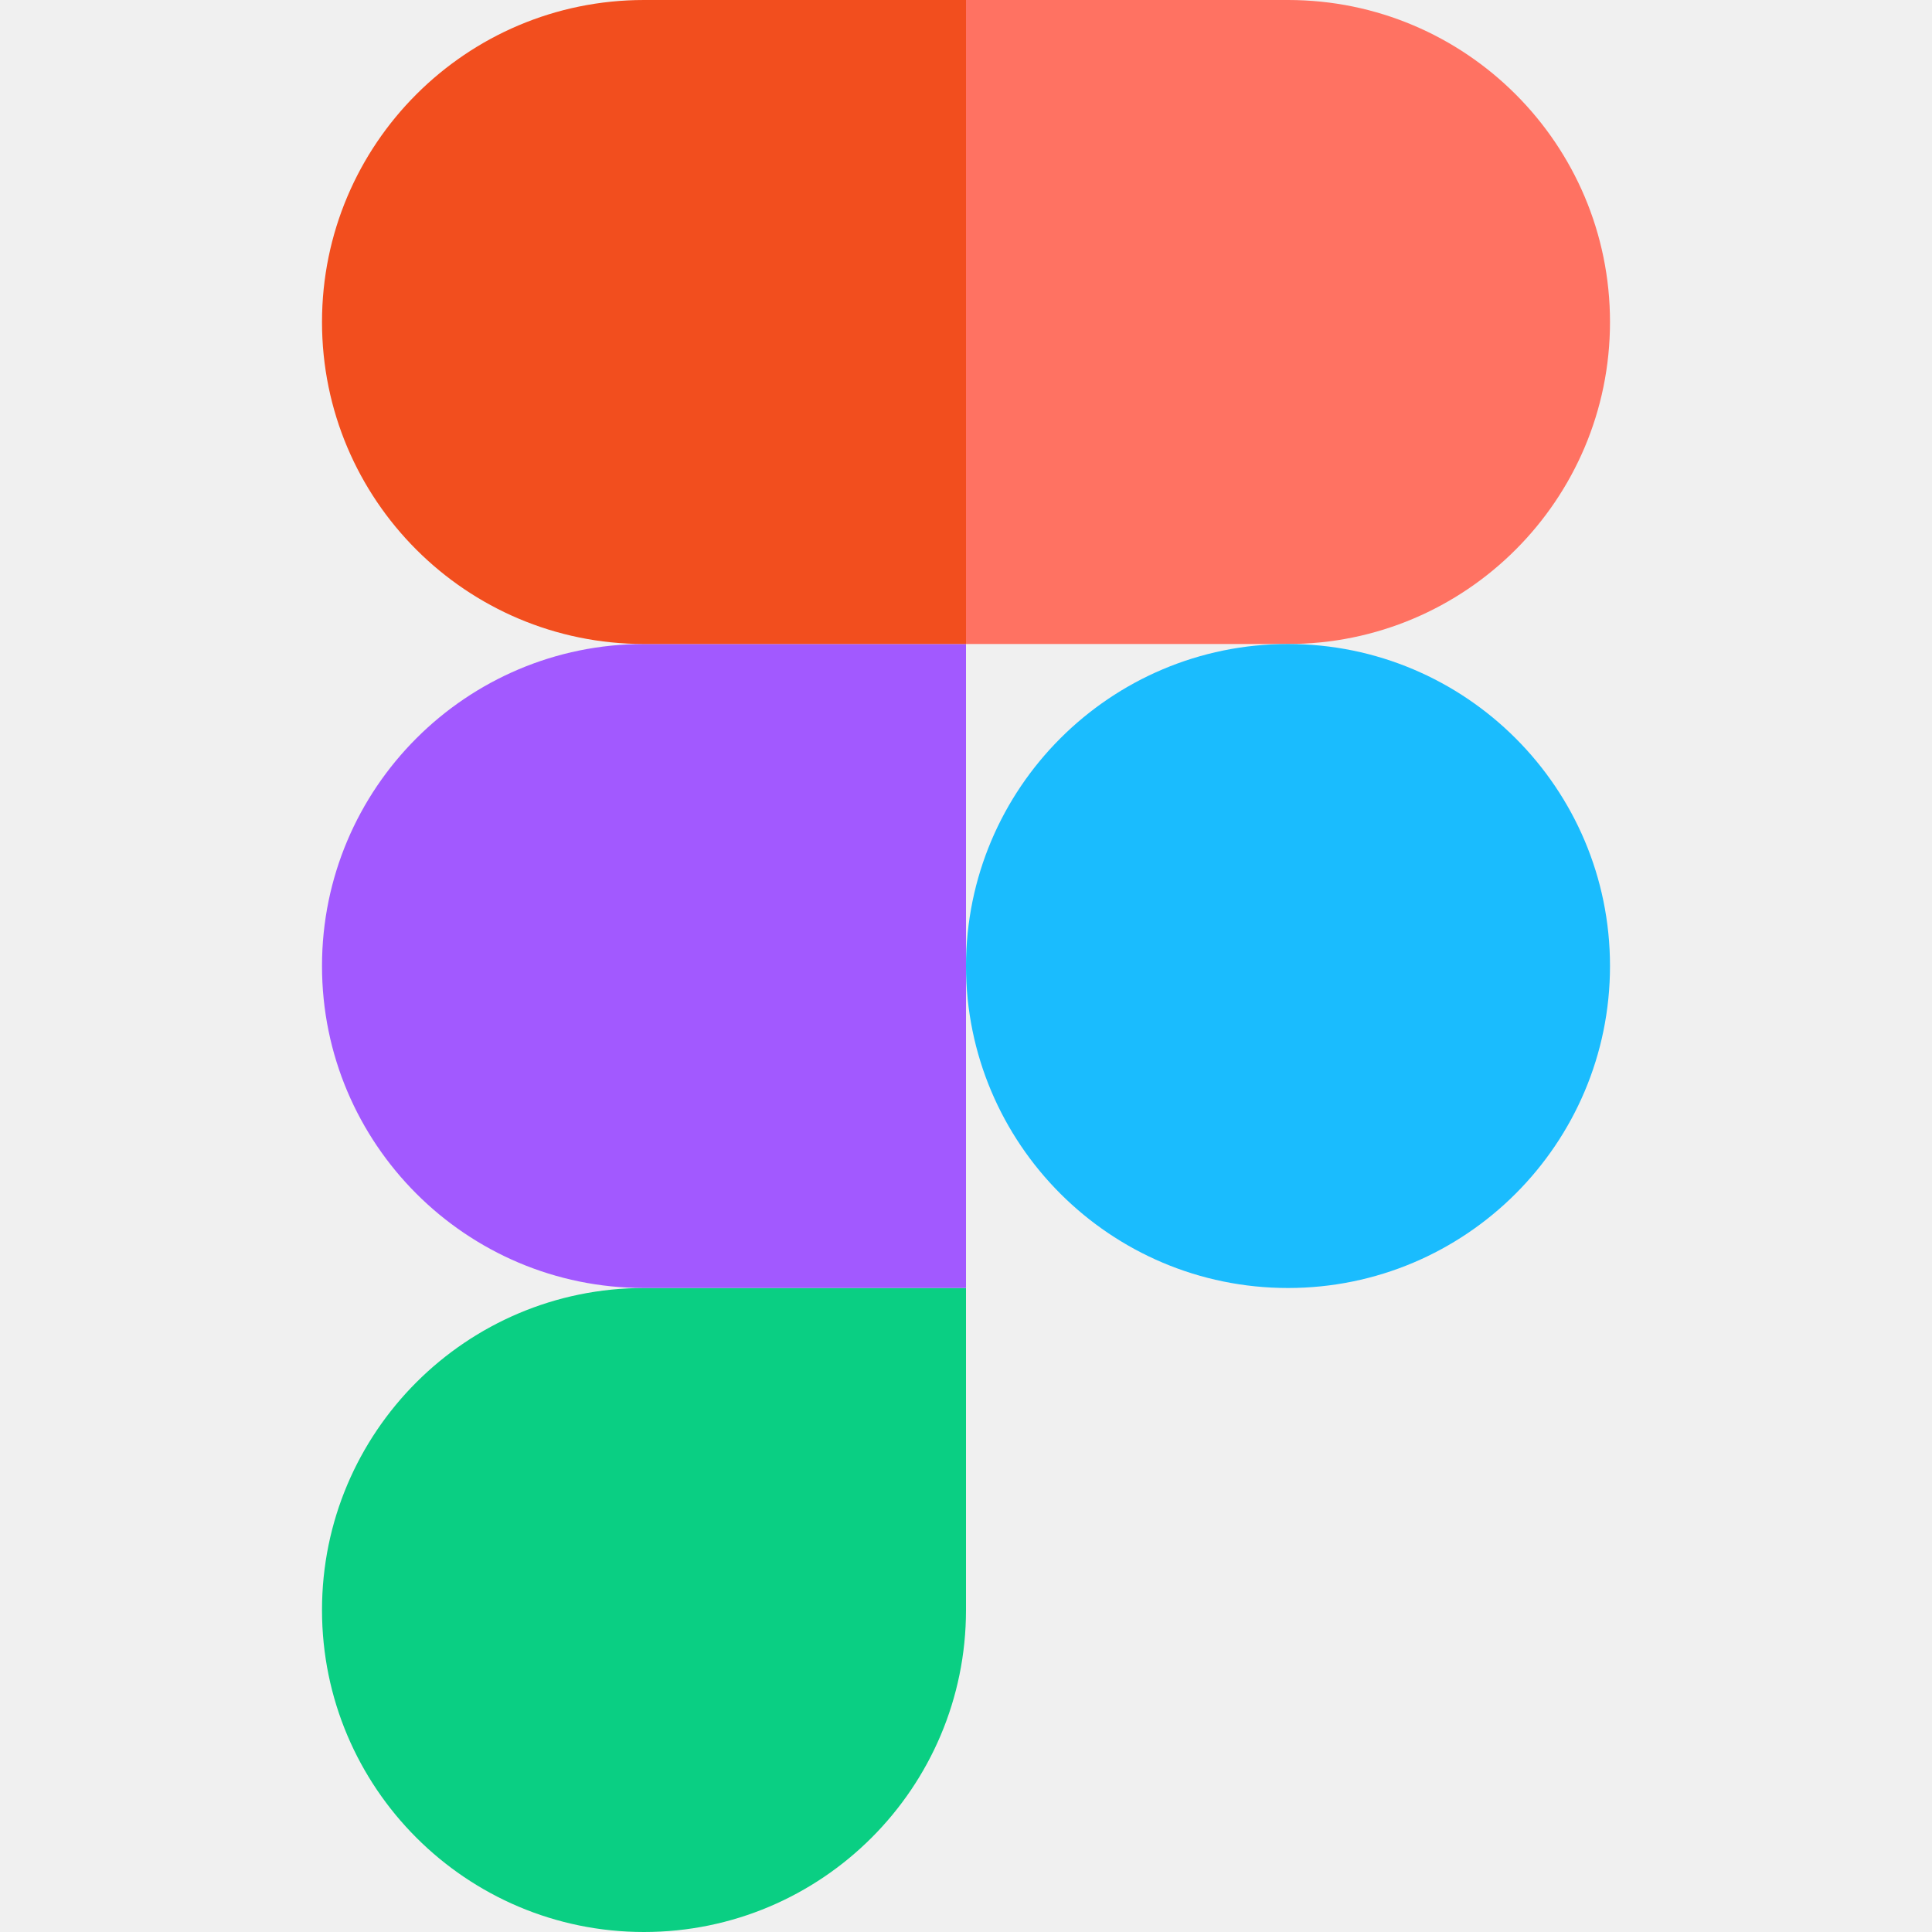
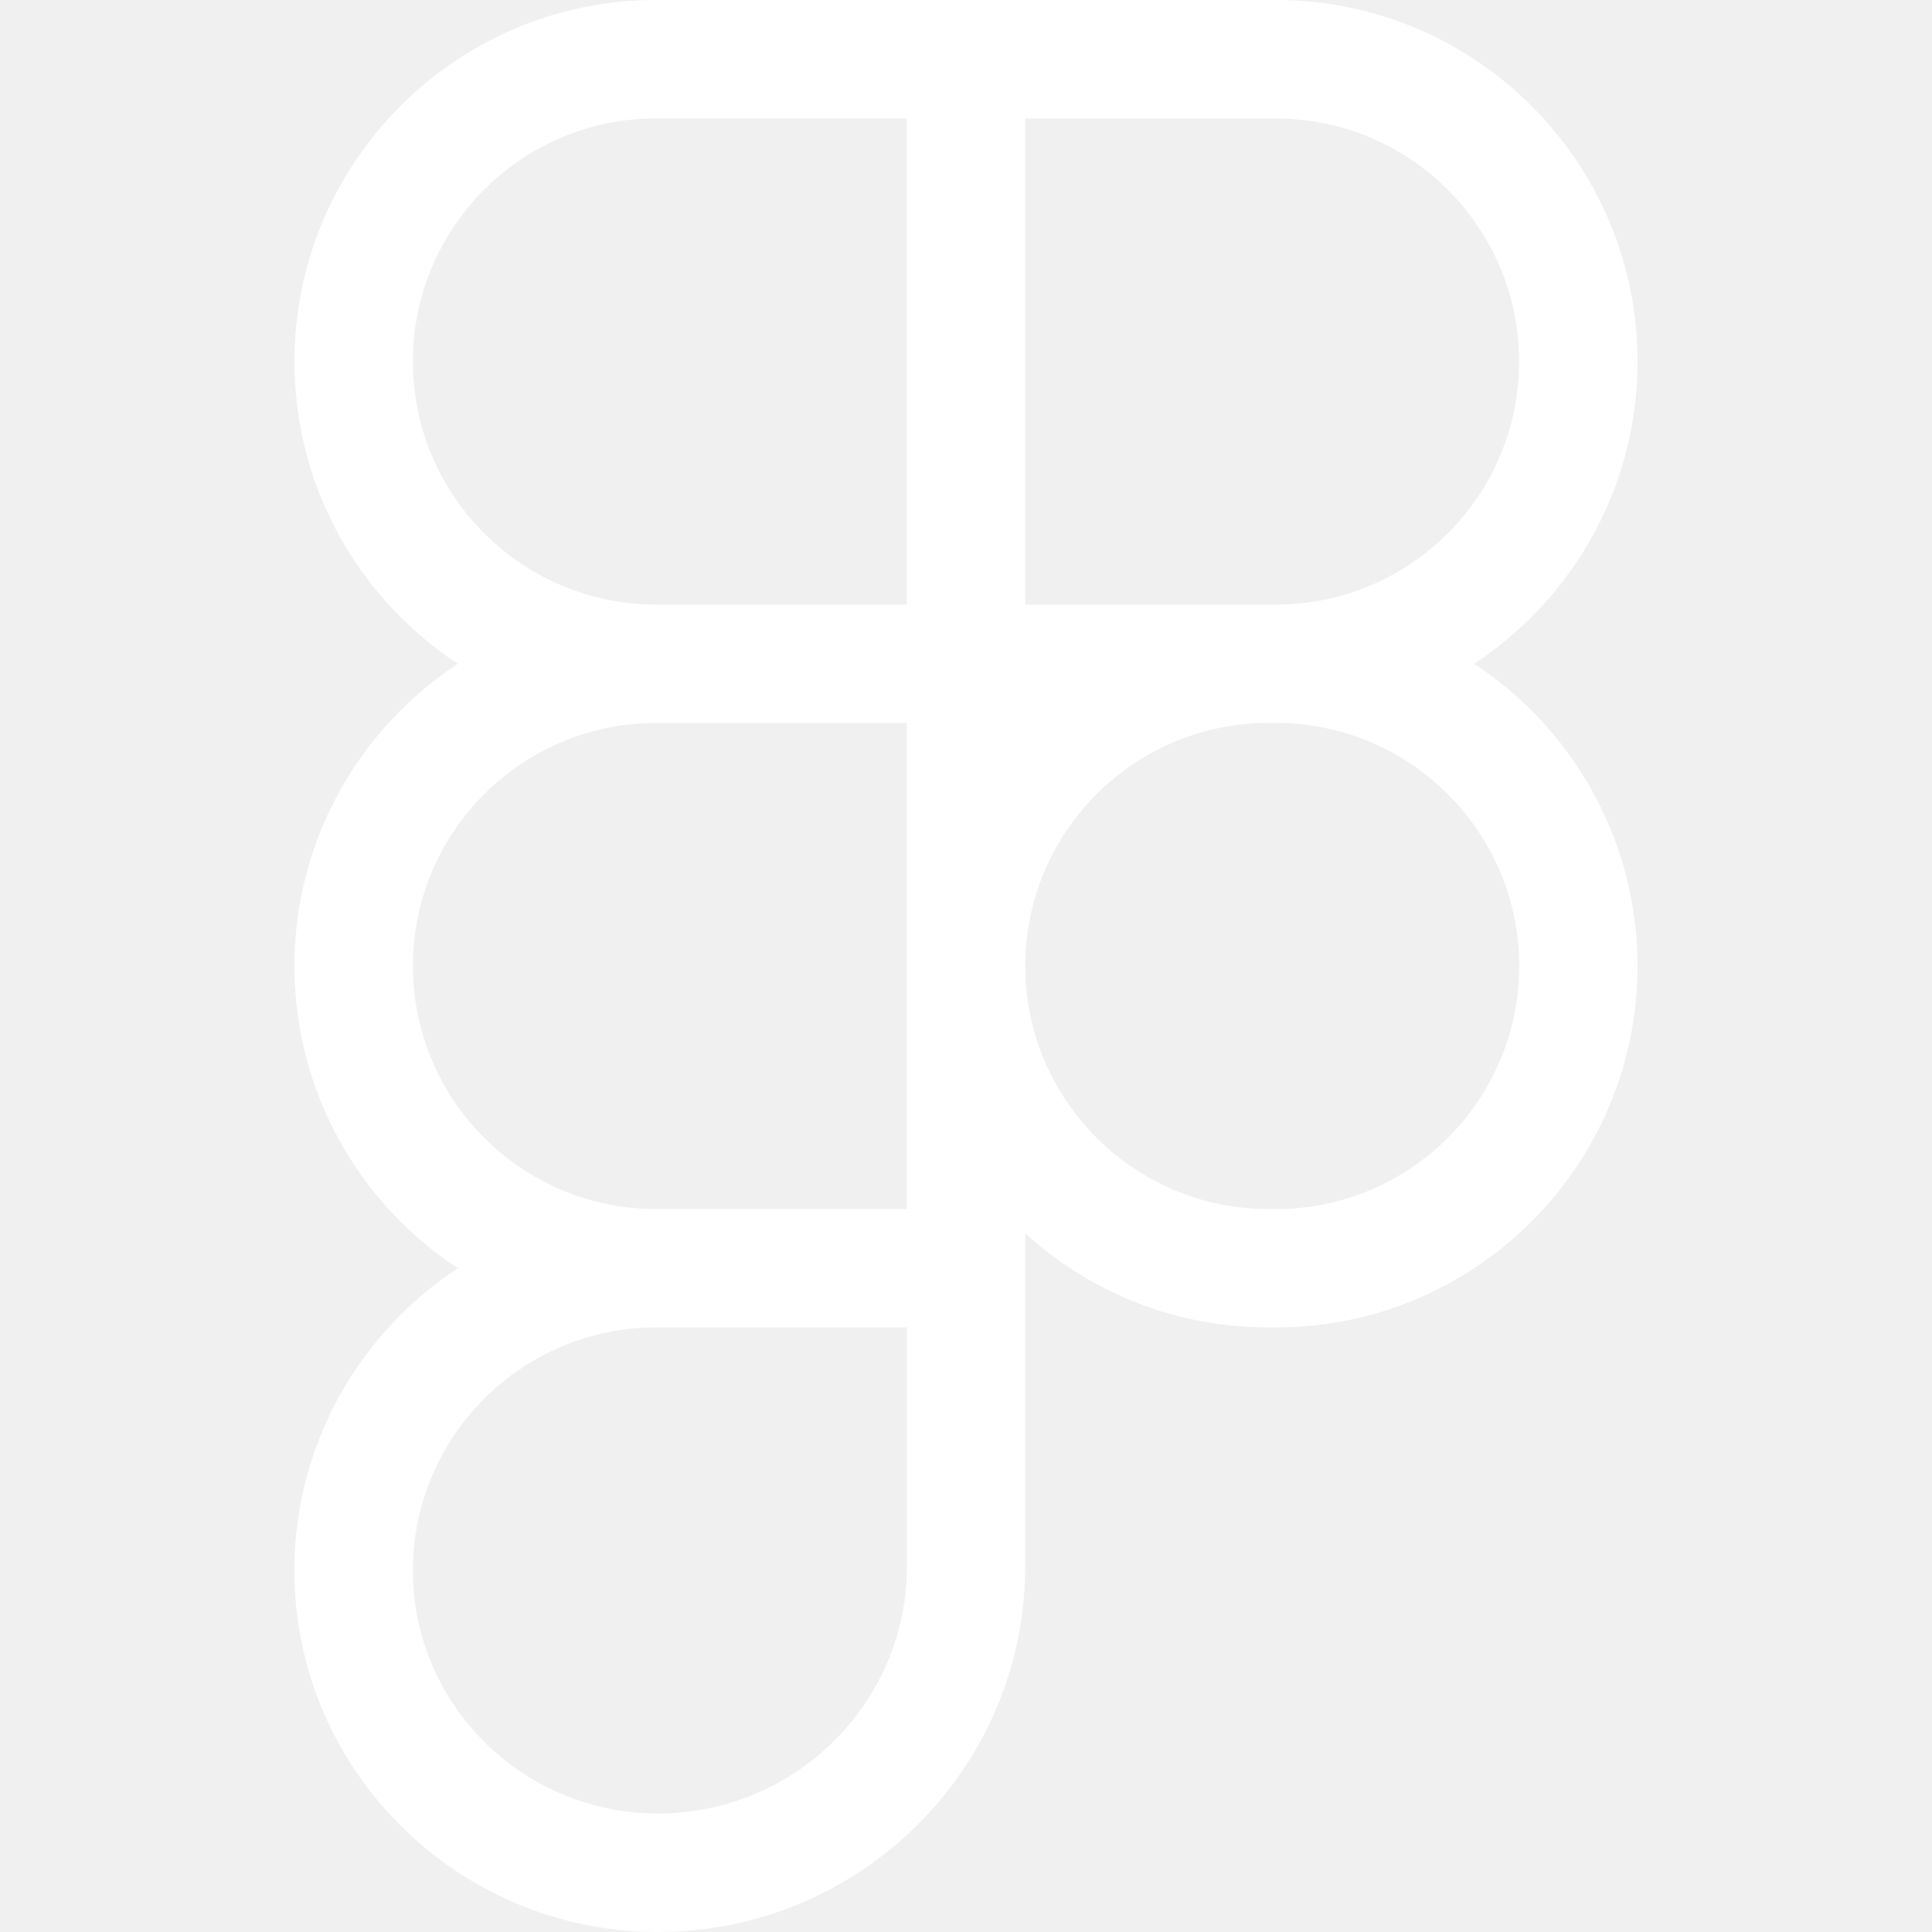
- <svg xmlns="http://www.w3.org/2000/svg" width="384" height="384" viewBox="-64 0 384 384">
-   <path fill="#0acf83" d="M64 384c35.328 0 64-28.672 64-64v-64H64c-35.328 0-64 28.672-64 64s28.672 64 64 64" />
-   <path fill="#a259ff" d="M0 192c0-35.328 28.672-64 64-64h64v128H64c-35.328 0-64-28.672-64-64" />
-   <path fill="#f24e1e" d="M0 64C0 28.672 28.672 0 64 0h64v128H64C28.672 128 0 99.328 0 64" />
-   <path fill="#ff7262" d="M128 0h64c35.328 0 64 28.672 64 64s-28.672 64-64 64h-64z" />
-   <path fill="#1abcfe" d="M256 192c0 35.328-28.672 64-64 64s-64-28.672-64-64s28.672-64 64-64s64 28.672 64 64" />
+ <svg xmlns="http://www.w3.org/2000/svg" role="img" viewBox="0 0 24 24">
+   <path fill="#FFFFFF" d="M15.852 8.981h-4.588V0h4.588c2.476 0 4.49 2.014 4.49 4.49s-2.014 4.491-4.49 4.491zM12.735 7.51h3.117c1.665 0 3.019-1.355 3.019-3.019s-1.355-3.019-3.019-3.019h-3.117V7.51zm0 1.471H8.148c-2.476 0-4.49-2.014-4.49-4.49S5.672 0 8.148 0h4.588v8.981zm-4.587-7.51c-1.665 0-3.019 1.355-3.019 3.019s1.354 3.02 3.019 3.02h3.117V1.471H8.148zm4.587 15.019H8.148c-2.476 0-4.49-2.014-4.49-4.49s2.014-4.49 4.49-4.49h4.588v8.98zM8.148 8.981c-1.665 0-3.019 1.355-3.019 3.019s1.355 3.019 3.019 3.019h3.117V8.981H8.148zM8.172 24c-2.489 0-4.515-2.014-4.515-4.49s2.014-4.49 4.49-4.49h4.588v4.441c0 2.503-2.047 4.539-4.563 4.539zm-.024-7.51a3.023 3.023 0 0 0-3.019 3.019c0 1.665 1.365 3.019 3.044 3.019 1.705 0 3.093-1.376 3.093-3.068v-2.97H8.148zm7.704 0h-.098c-2.476 0-4.49-2.014-4.49-4.49s2.014-4.49 4.49-4.49h.098c2.476 0 4.49 2.014 4.49 4.49s-2.014 4.49-4.49 4.49zm-.097-7.509c-1.665 0-3.019 1.355-3.019 3.019s1.355 3.019 3.019 3.019h.098c1.665 0 3.019-1.355 3.019-3.019s-1.355-3.019-3.019-3.019h-.098z" />
</svg>
